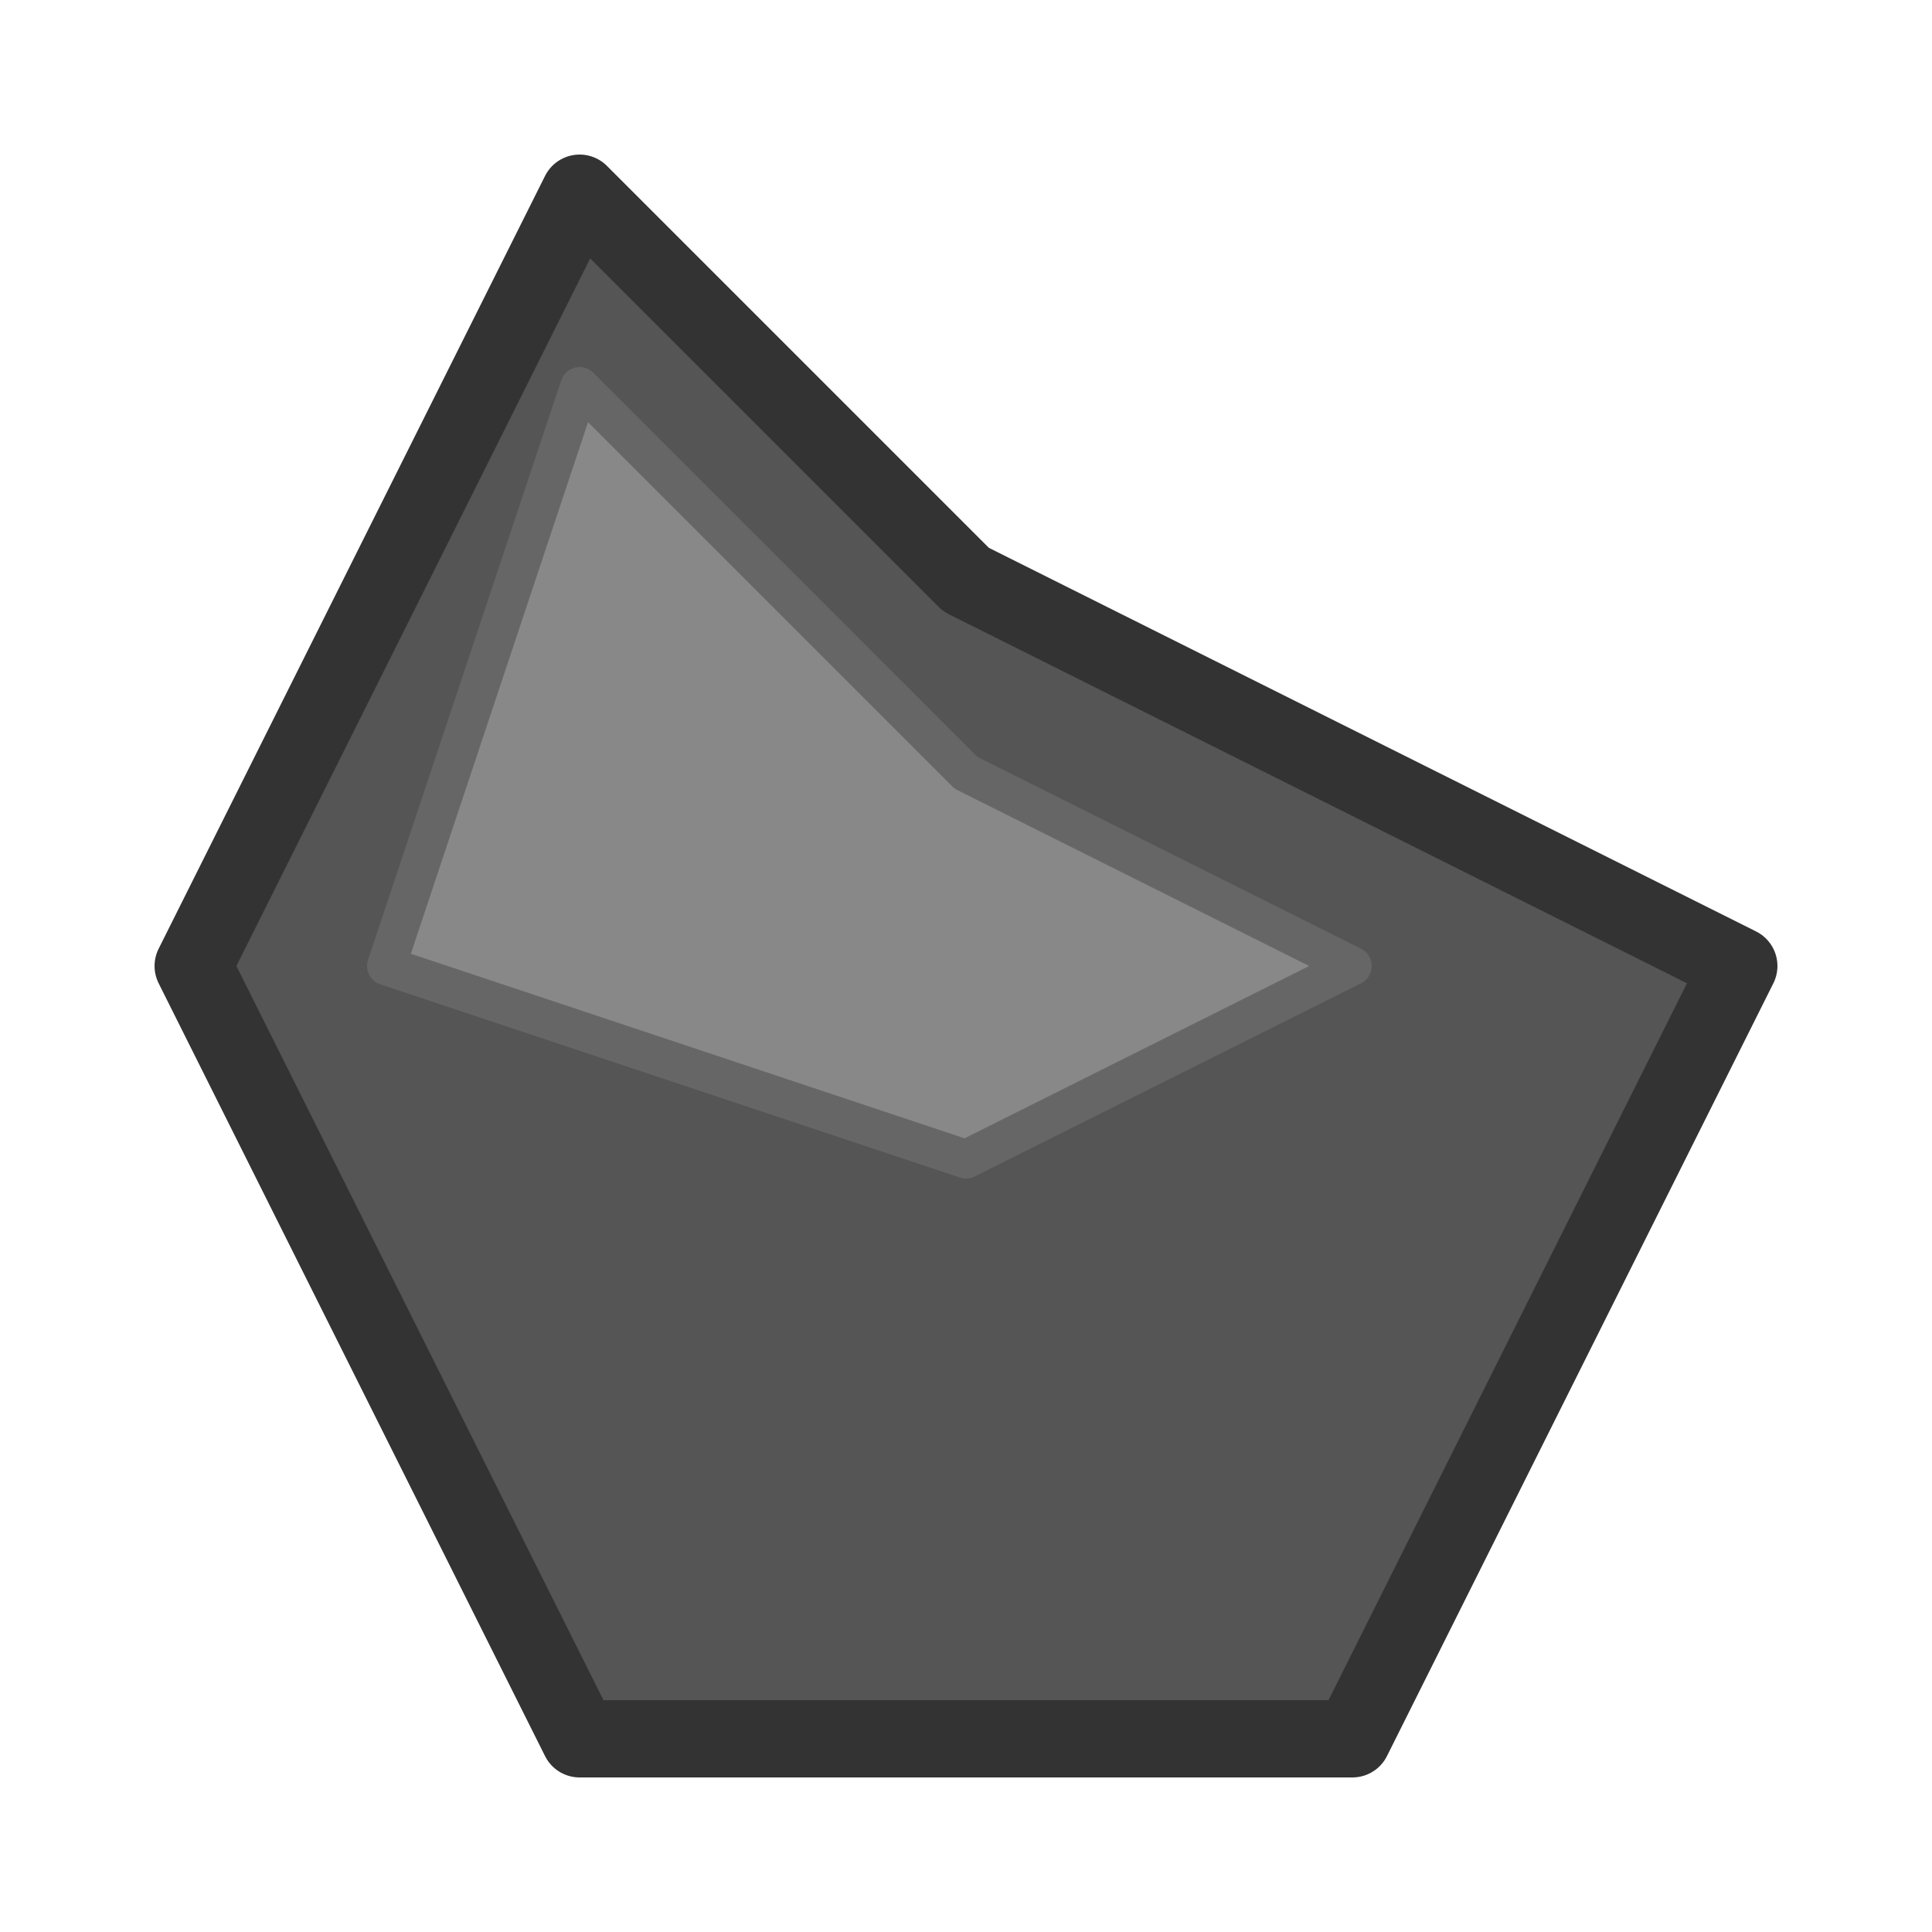
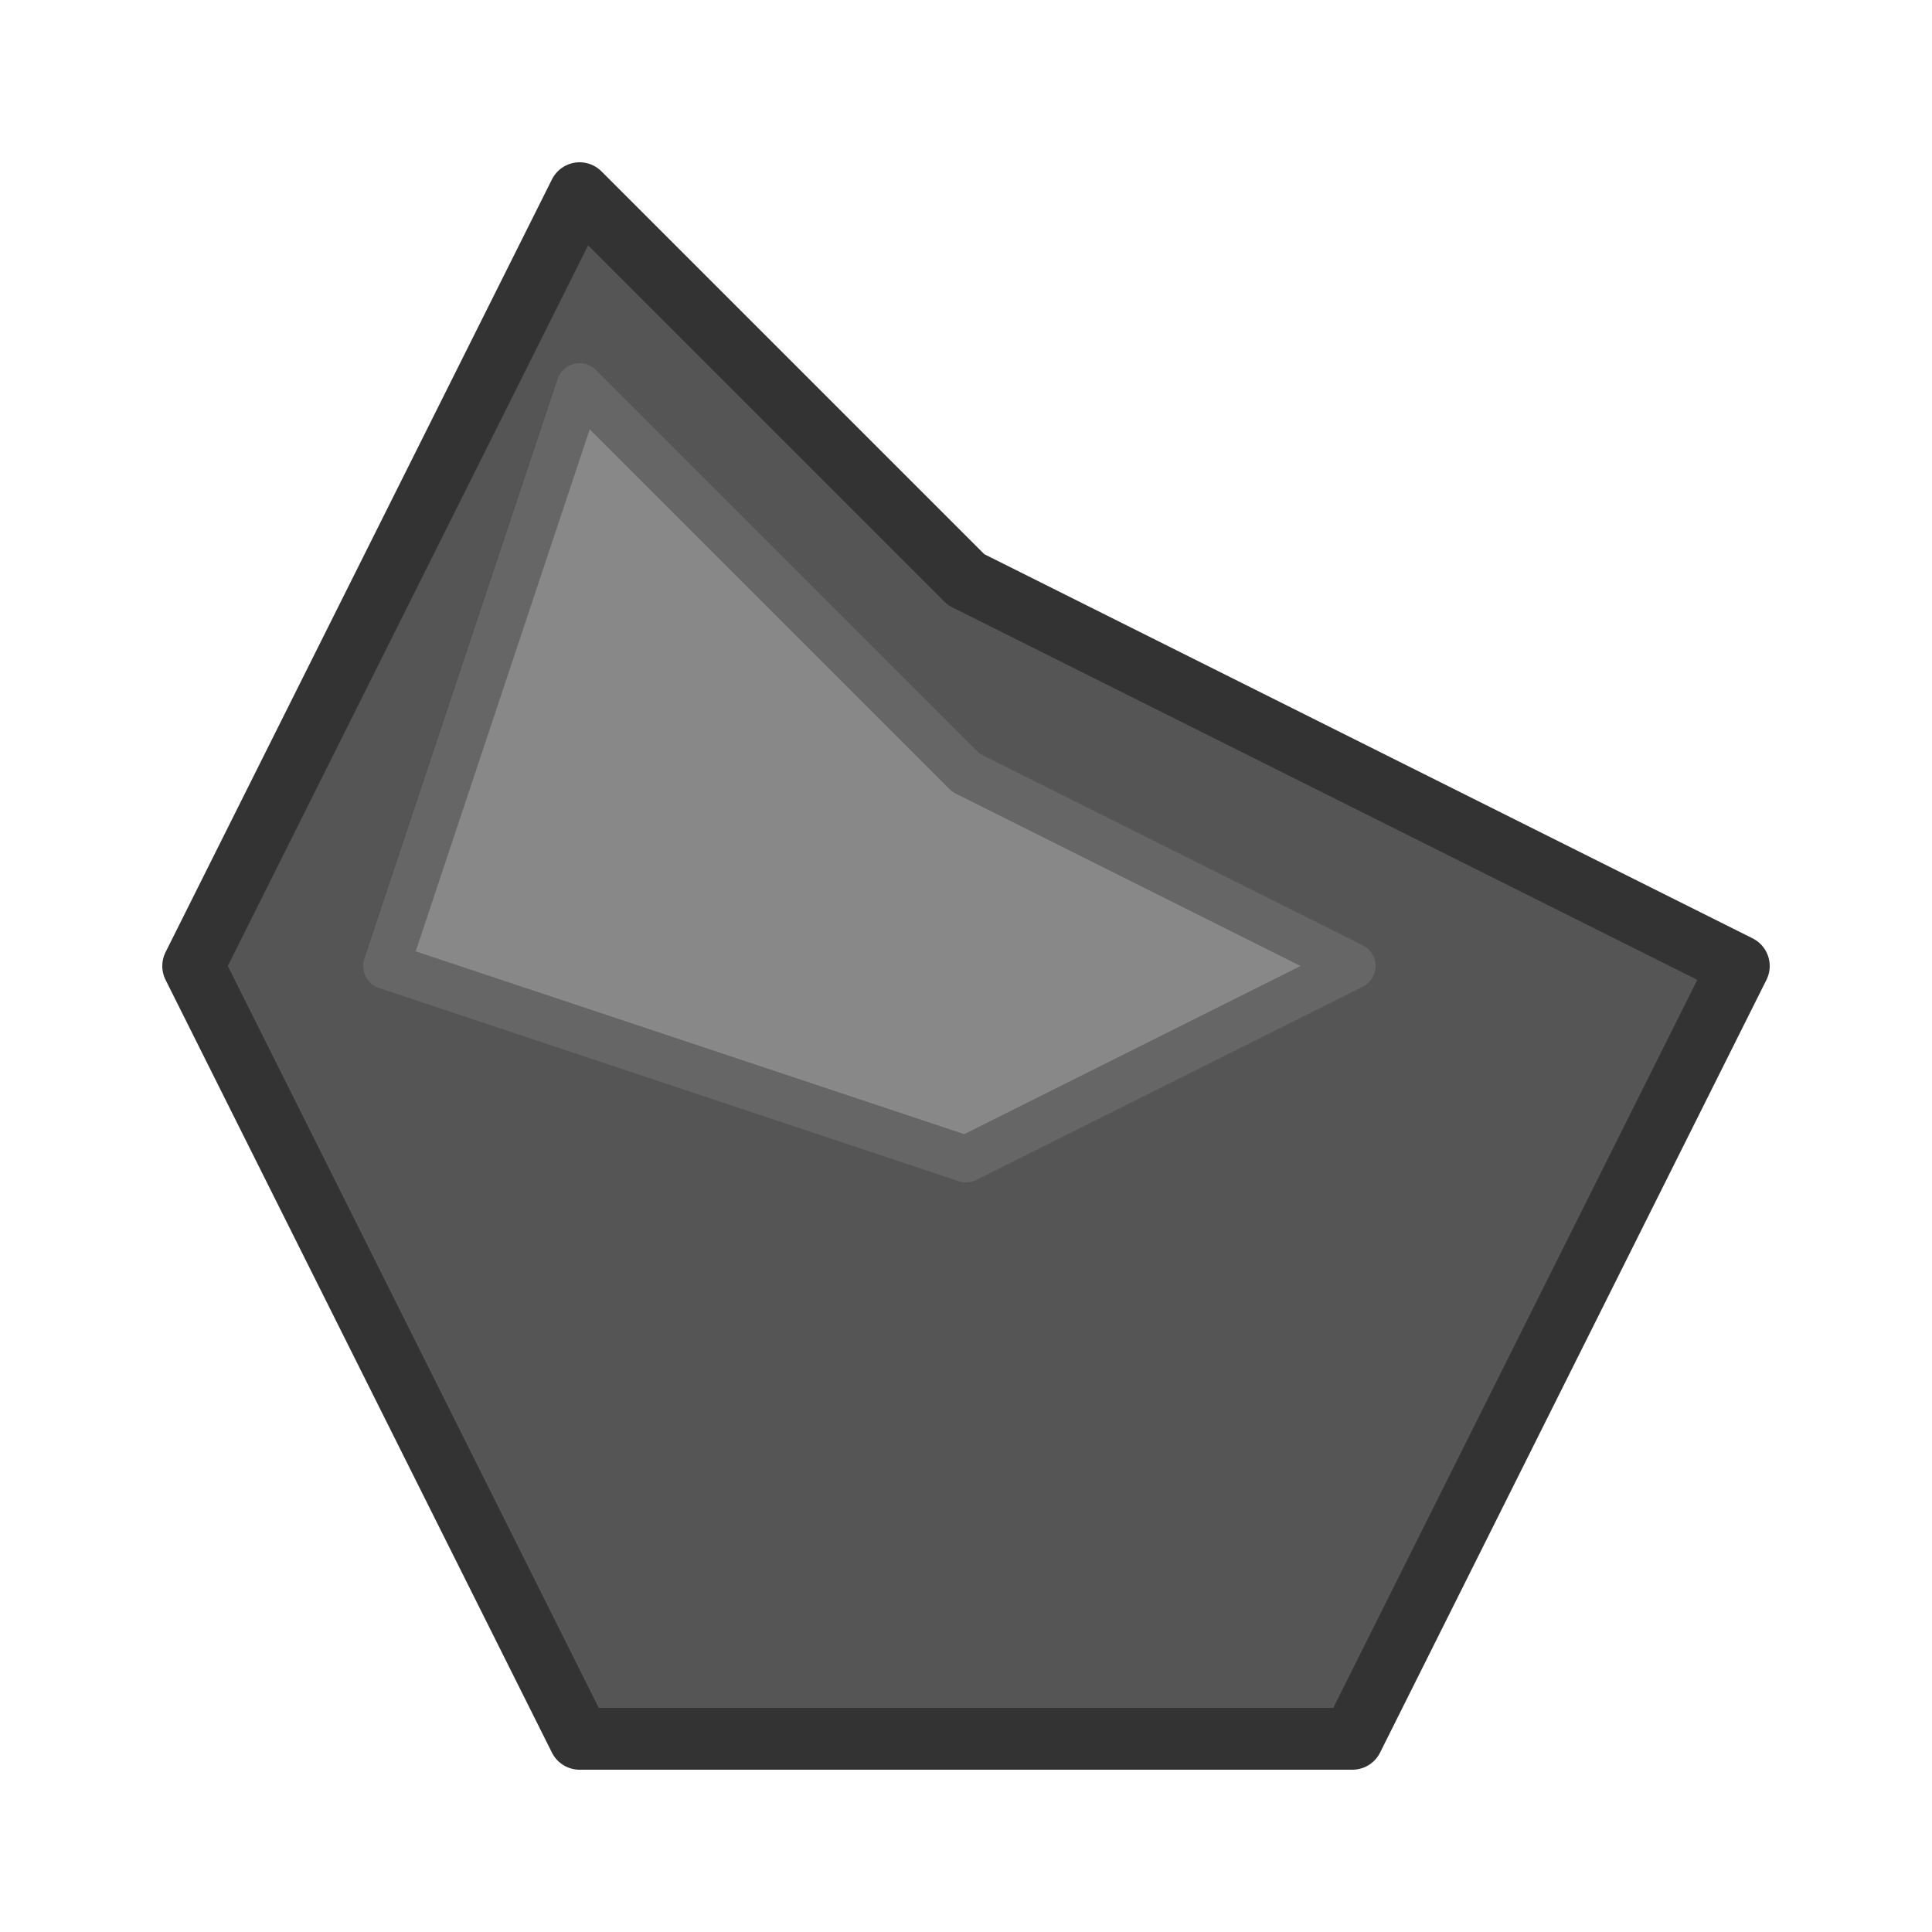
<svg xmlns="http://www.w3.org/2000/svg" viewBox="0 0 500 500" width="500" height="500">
-   <path style="" d="M 250 450 L 350 450 L 450 250 L 250 150 L 150 50 L 50 250 L 150 450 L 250 450" fill="#555" stroke="#333" stroke-width="20px" stroke-linejoin="round" />
-   <path style="" d="M 250 300 L 350 250 L 250 200 L 150 100 L 100 250 Z" fill="#888" stroke="#666" stroke-width="10px" stroke-linejoin="round" />
+   <path style="" d="M 250 450 L 350 450 L 450 250 L 250 150 L 150 50 L 50 250 L 150 450 L 250 450" fill="#555" stroke="#333" stroke-width="16px" stroke-linejoin="round" />
+   <path style="" d="M 250 300 L 350 250 L 250 200 L 150 100 L 100 250 Z" fill="#888" stroke="#666" stroke-width="12px" stroke-linejoin="round" />
</svg>
